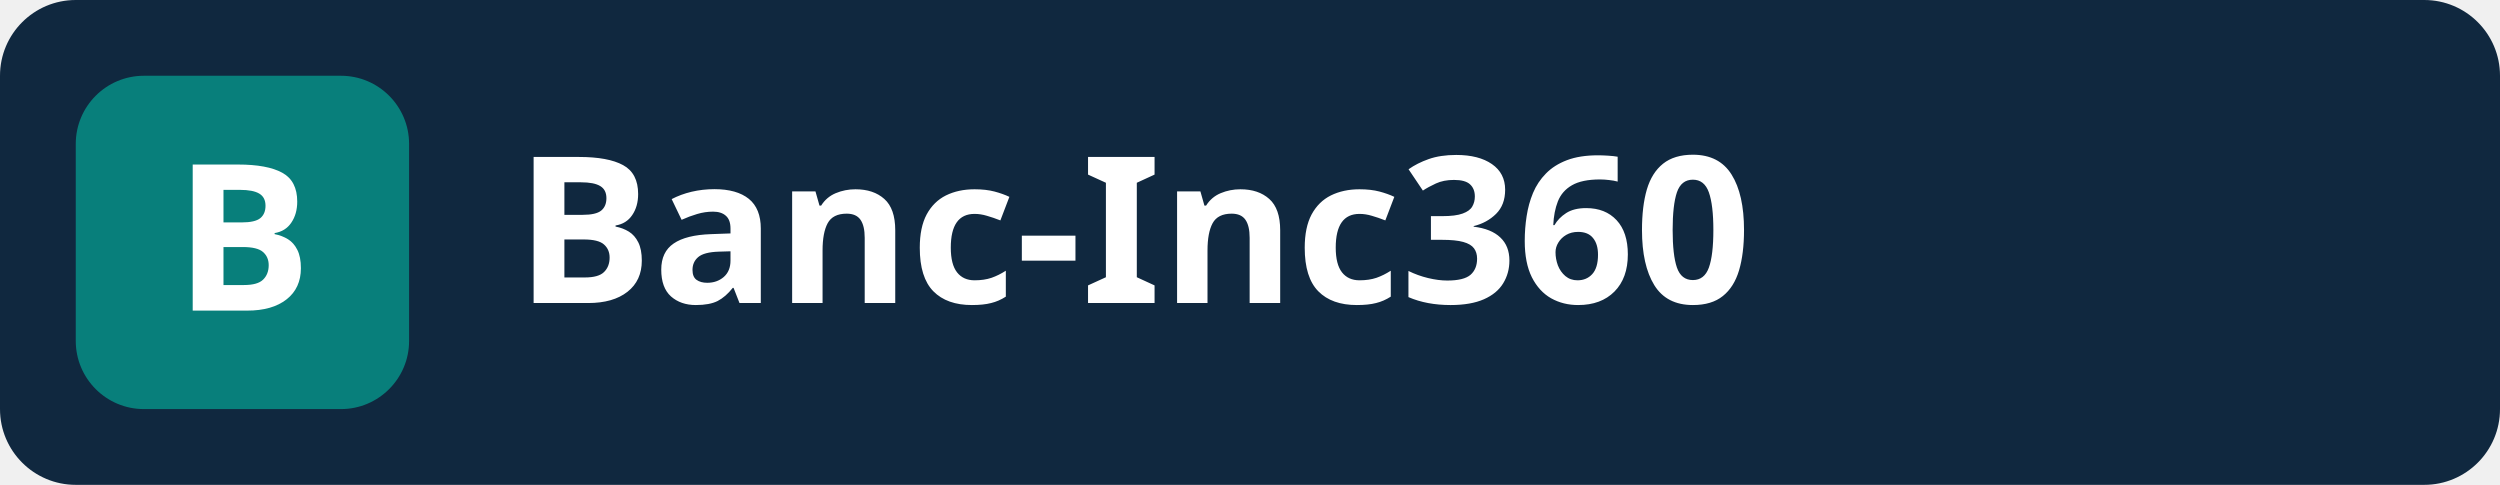
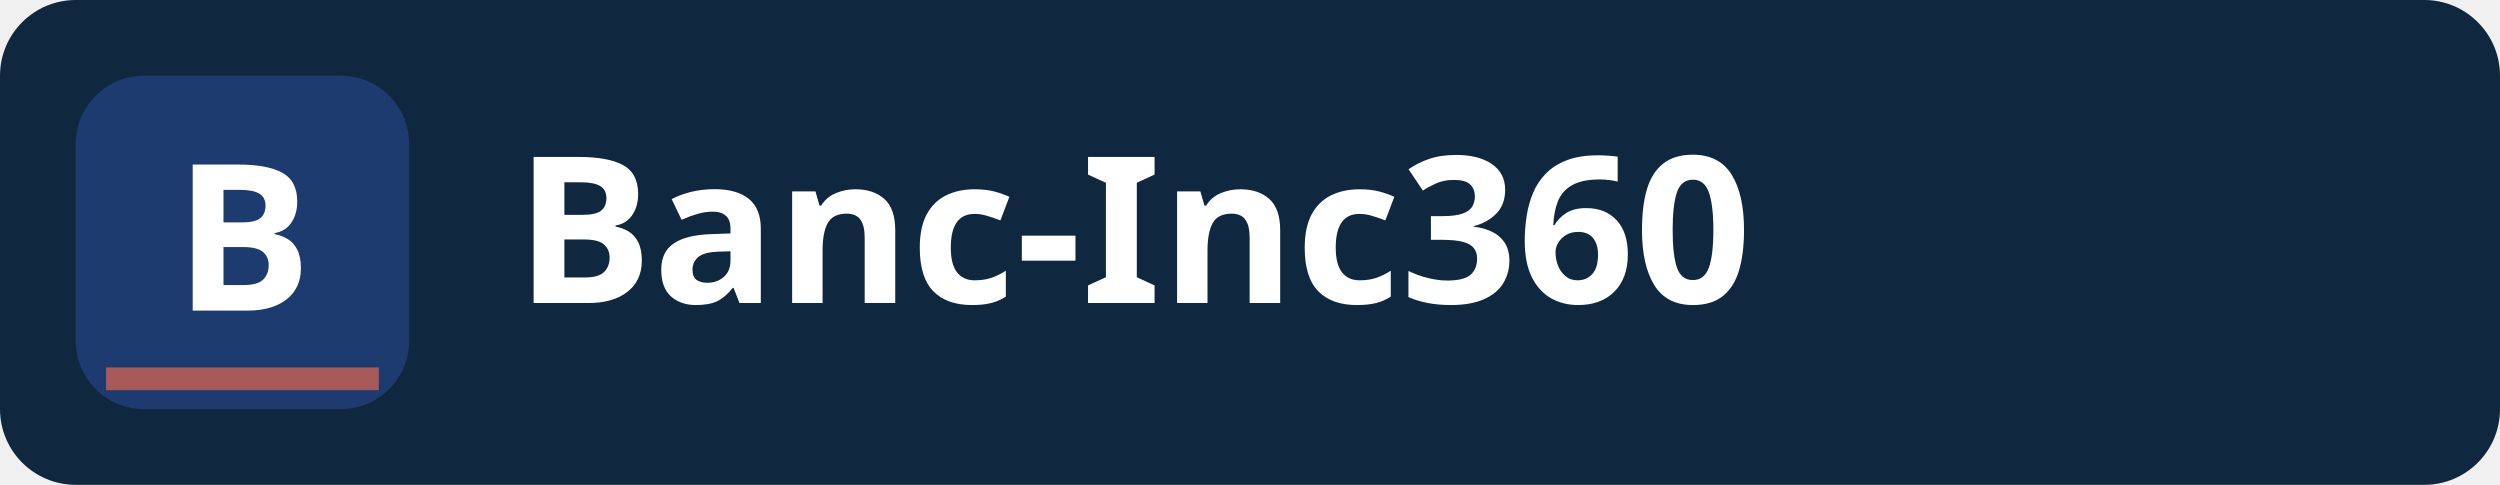
<svg xmlns="http://www.w3.org/2000/svg" width="330" height="64" viewBox="0 0 330 64">
  <rect width="330" height="64" rx="10" fill="#10283F" />
-   <rect x="10" y="10" width="44" height="44" rx="9" fill="#087F7B" />
-   <text x="23" y="41" font-family="sans-serif" font-size="27" font-weight="700" fill="white">B</text>
-   <text x="68" y="40" font-family="sans-serif" font-size="27" font-weight="600" fill="white">Banc-Inc360</text>
+   <rect x="10" y="10" width="44" height="44" rx="9" fill="#1D3B6E" />
+   <path d="M14 50h36" stroke="#A85959" stroke-width="3" />
+   <text x="23" y="41" font-family="sans-serif" font-size="27" font-weight="700" fill="#FFFFFF">B</text>
+   <text x="68" y="40" font-family="sans-serif" font-size="27" font-weight="600" fill="#FFFFFF">Banc-Inc360</text>
</svg>
